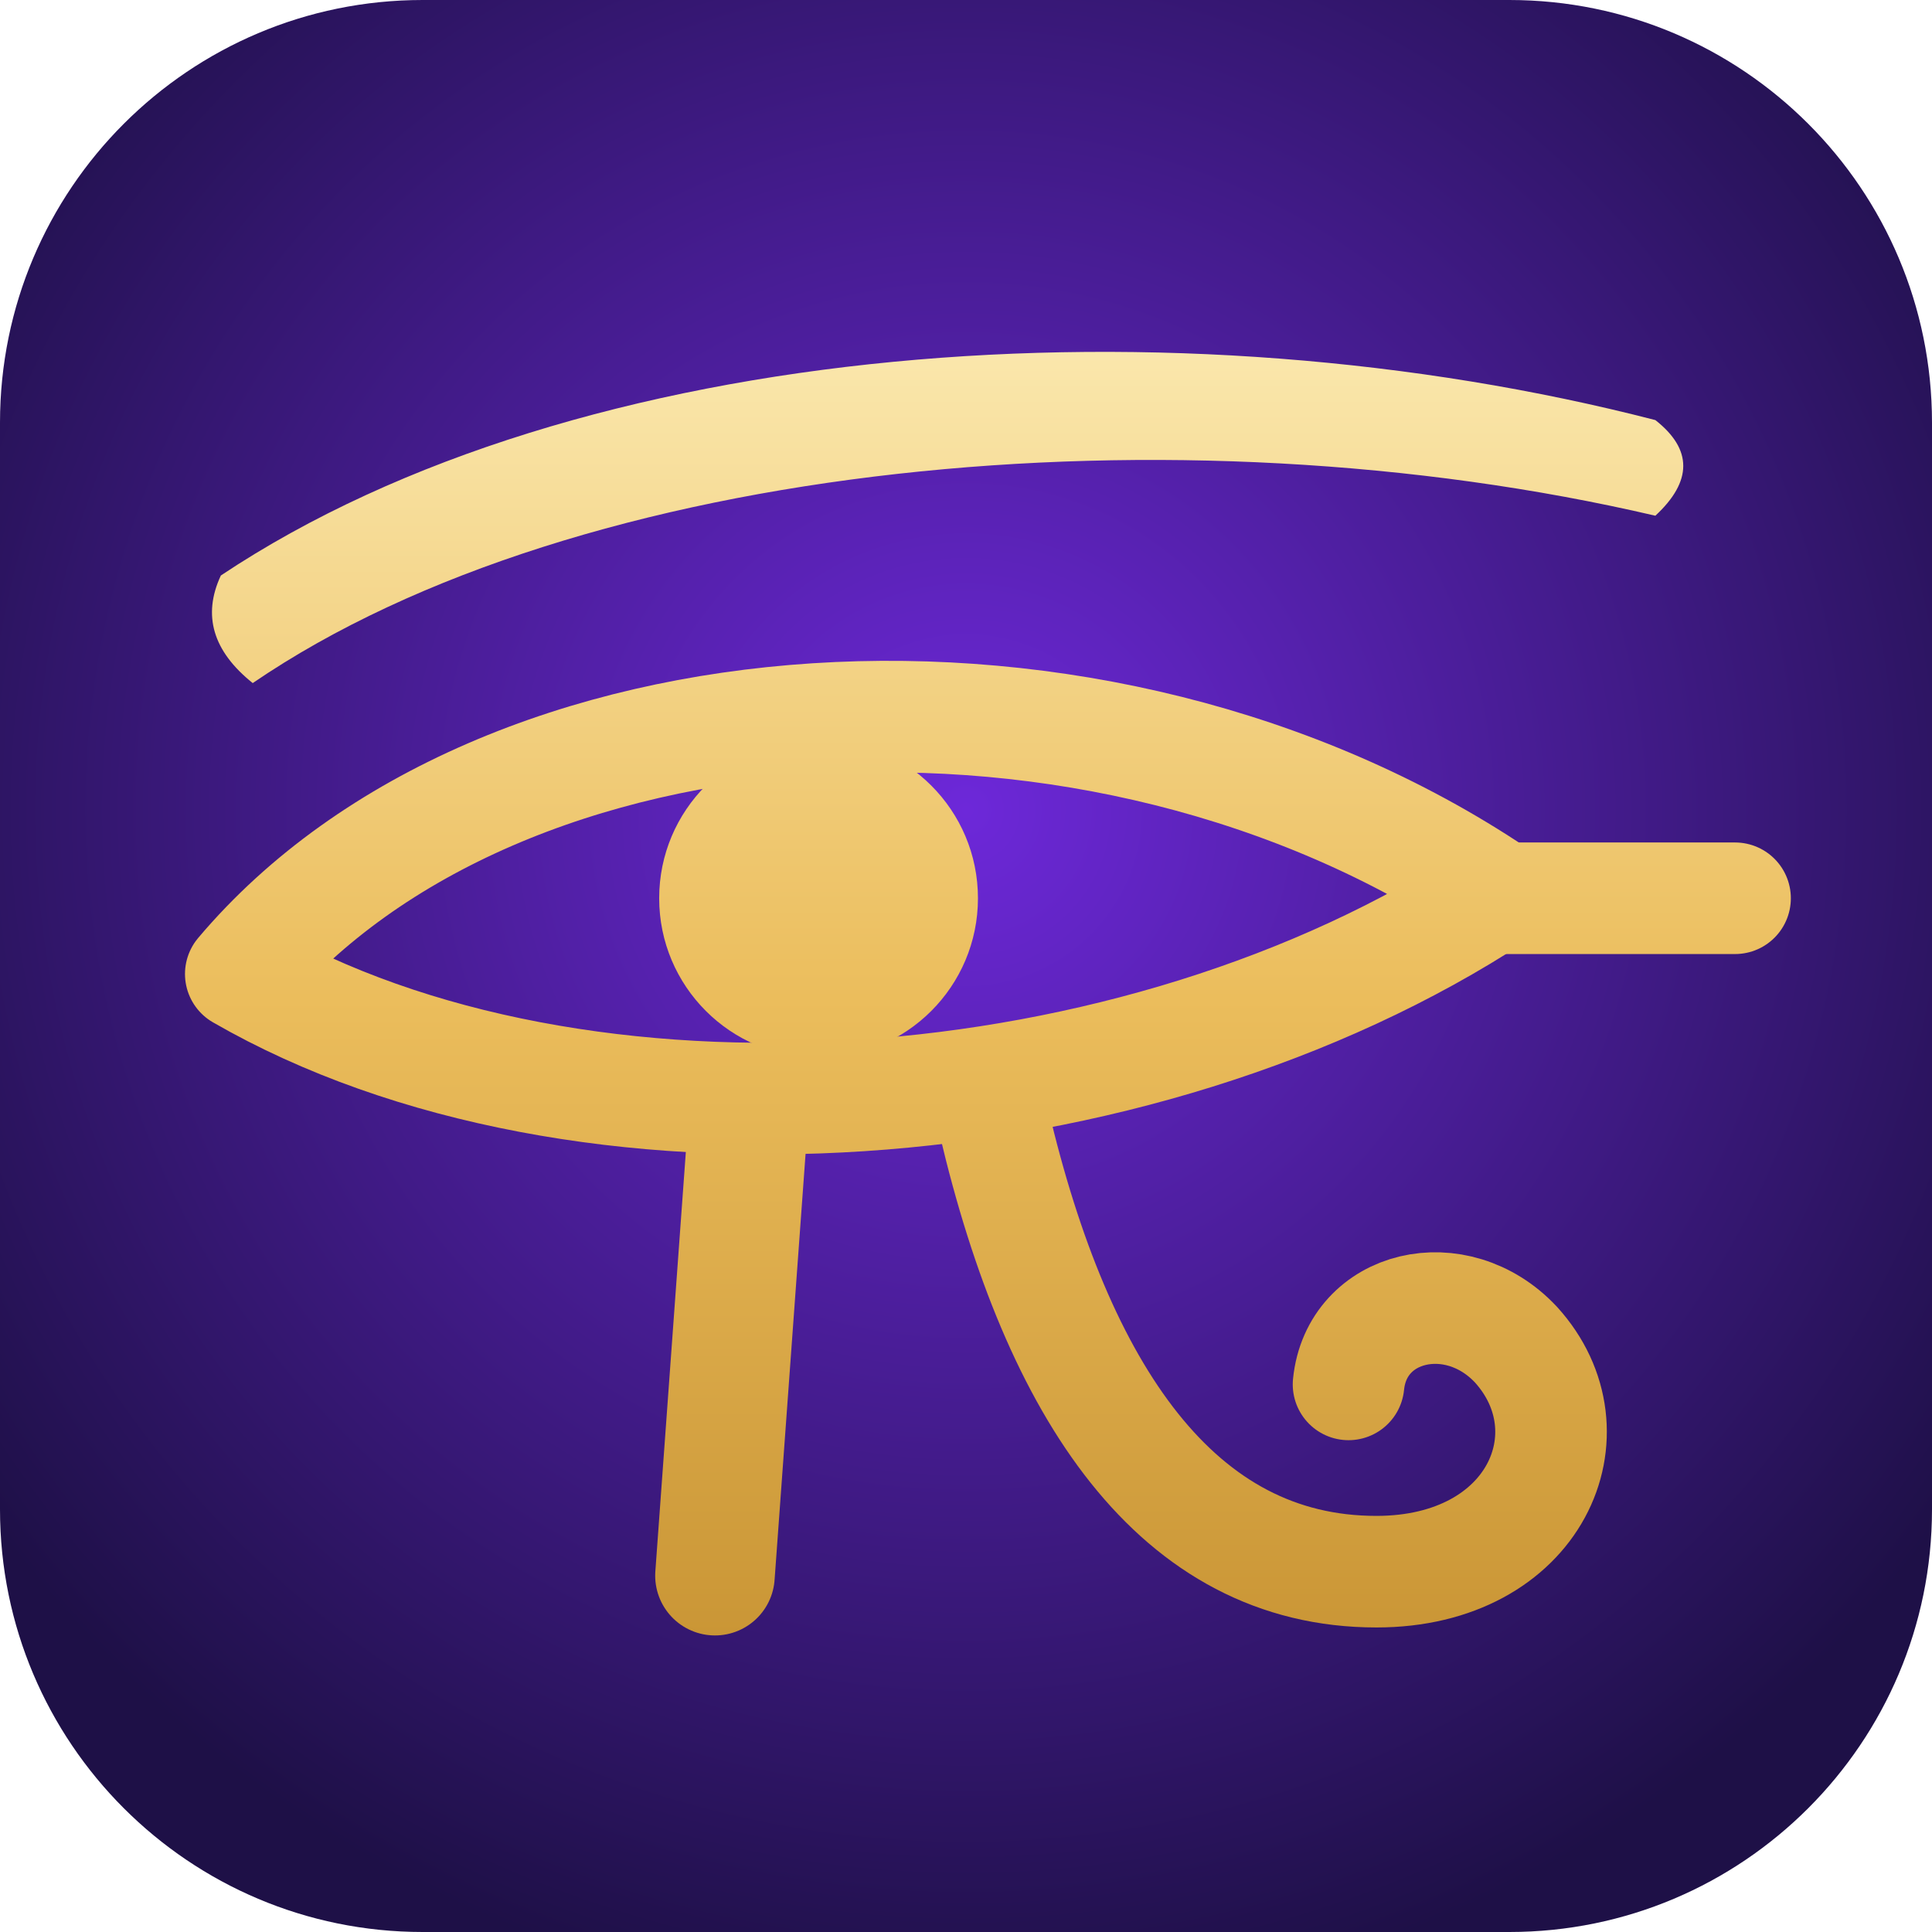
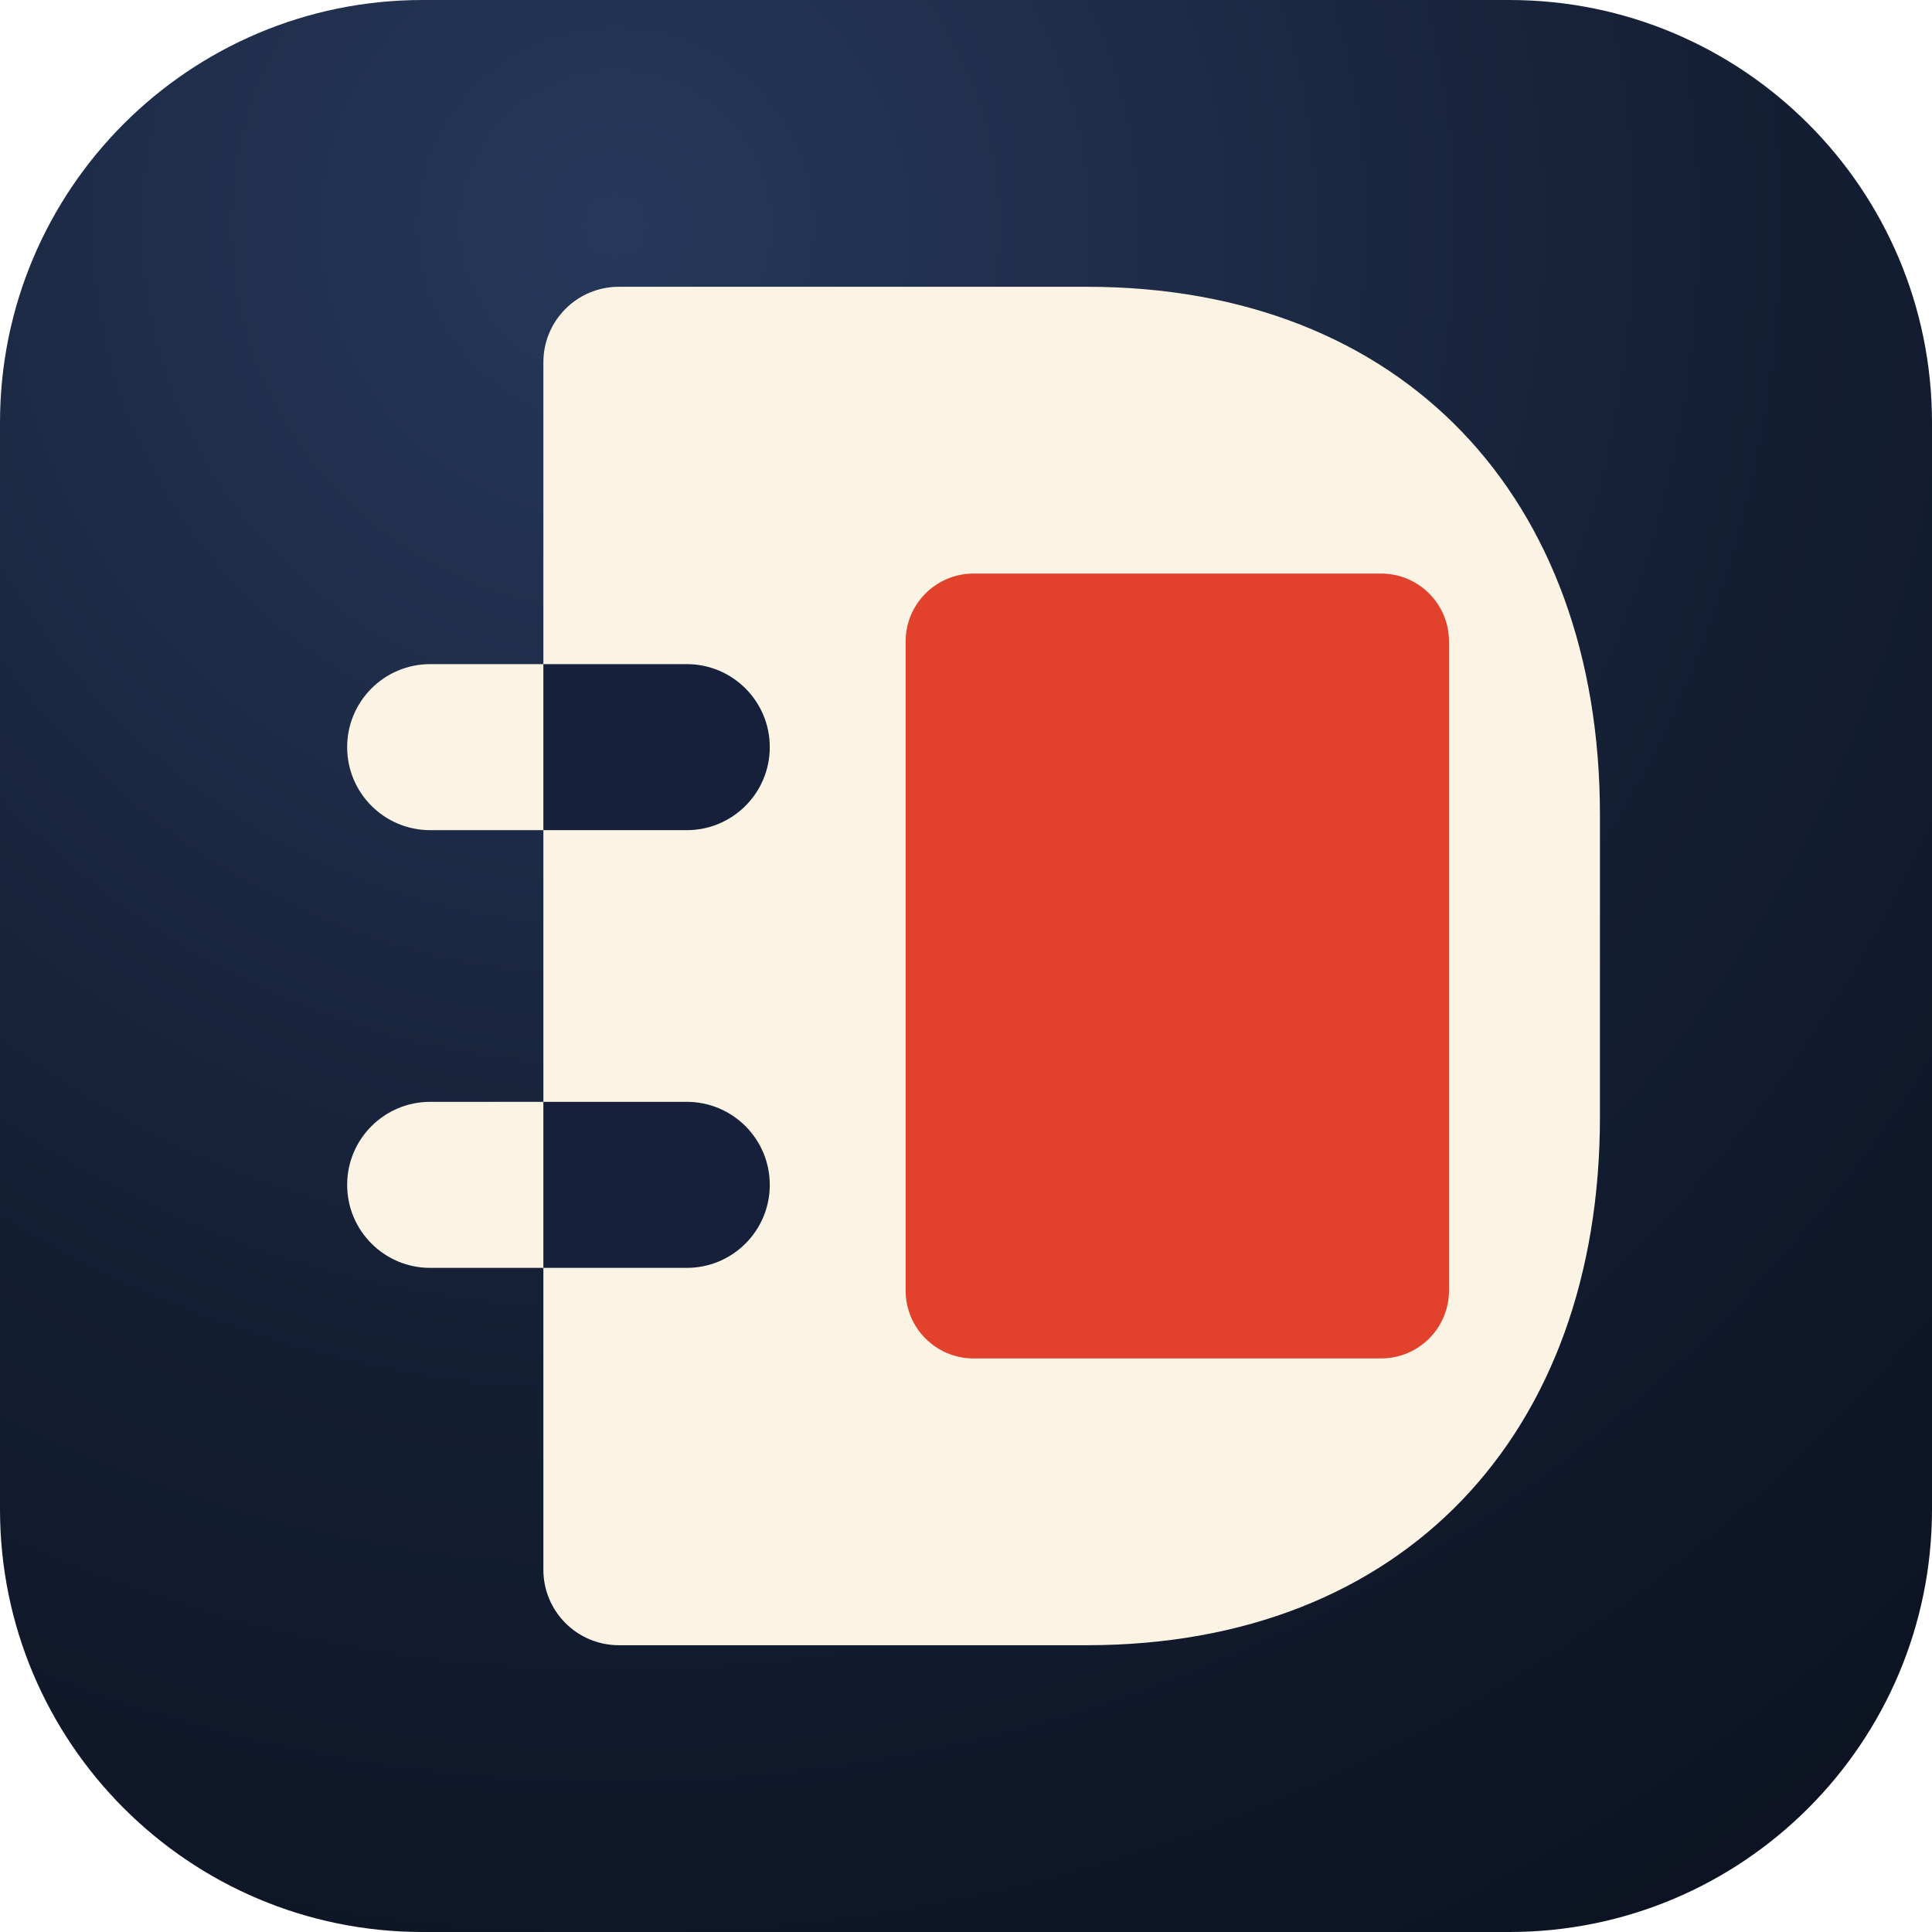
- <svg xmlns="http://www.w3.org/2000/svg" viewBox="0 0 64 64">
+ <svg xmlns="http://www.w3.org/2000/svg" viewBox="0 0 256 256">
  <defs>
-     <radialGradient id="glow" cx=".5" cy=".42" r=".62">
-       <stop offset="0" stop-color="#6d28d9" />
-       <stop offset="1" stop-color="#1e1047" />
+     <radialGradient id="bg" cx=".32" cy=".12" r="1.1">
+       <stop offset="0" stop-color="#26385a" />
+       <stop offset=".55" stop-color="#141e33" />
+       <stop offset="1" stop-color="#0b111e" />
    </radialGradient>
-     <linearGradient id="au" gradientUnits="userSpaceOnUse" x1="0" y1="12" x2="0" y2="50">
-       <stop offset="0" stop-color="#fbe9b0" />
-       <stop offset=".45" stop-color="#ebbd5c" />
-       <stop offset="1" stop-color="#c08a2a" />
-     </linearGradient>
-     <linearGradient id="auf" gradientUnits="userSpaceOnUse" x1="0" y1="2" x2="0" y2="62">
-       <stop offset="0" stop-color="#fbe9b0" />
-       <stop offset=".5" stop-color="#e2b14d" />
-       <stop offset="1" stop-color="#b07d22" />
-     </linearGradient>
  </defs>
-   <rect width="64" height="64" rx="14" fill="url(#glow)" />
-   <g transform="translate(32 32) scale(1.32) translate(-32 -31.5)">
-     <g transform="translate(-0.7 3.2)">
-       <path d="M14 18.5C23 12.5 38 11.5 50 14.6Q51.4 15.7 50 17C38 14.2 23 15.6 14.8 21.2Q13.3 20 14 18.5Z" fill="url(#au)" />
-       <g fill="none" stroke="url(#au)" stroke-width="2.8" stroke-linejoin="round">
-         <path d="M14.5 28.5C21 20.8 36 19.8 46 26.5C37 32.4 23 33.4 14.5 28.5Z" />
-         <path d="M46 26.6H52" stroke-linecap="round" />
-         <path d="M27.2 32.6L26.4 43.6" stroke-linecap="round" stroke-width="3" />
-         <path d="M33.4 32.2C35 39 38 43.5 43 43.5C47 43.5 48.5 40 46.5 37.8C45 36.2 42.5 36.8 42.3 38.8" stroke-linecap="round" />
-       </g>
-       <circle cx="29" cy="26.6" r="4" fill="url(#au)" />
-     </g>
-   </g>
+   <rect width="256" height="256" rx="56" fill="url(#bg)" />
+   <path d="M82 38H144C186 38 212 66 212 108V148C212 190 186 218 144 218H82A10 10 0 0 1 72 208V48A10 10 0 0 1 82 38Z" fill="#fbf4e5" />
+   <path d="M72 88H57a11 11 0 0 0 0 22H72ZM72 146H57a11 11 0 0 0 0 22H72Z" fill="#fbf4e5" />
+   <path d="M72 88H91a11 11 0 0 1 0 22H72ZM72 146H91a11 11 0 0 1 0 22H72Z" fill="#16203a" />
+   <rect x="120" y="76" width="72" height="104" rx="9" fill="#e2412c" />
</svg>
